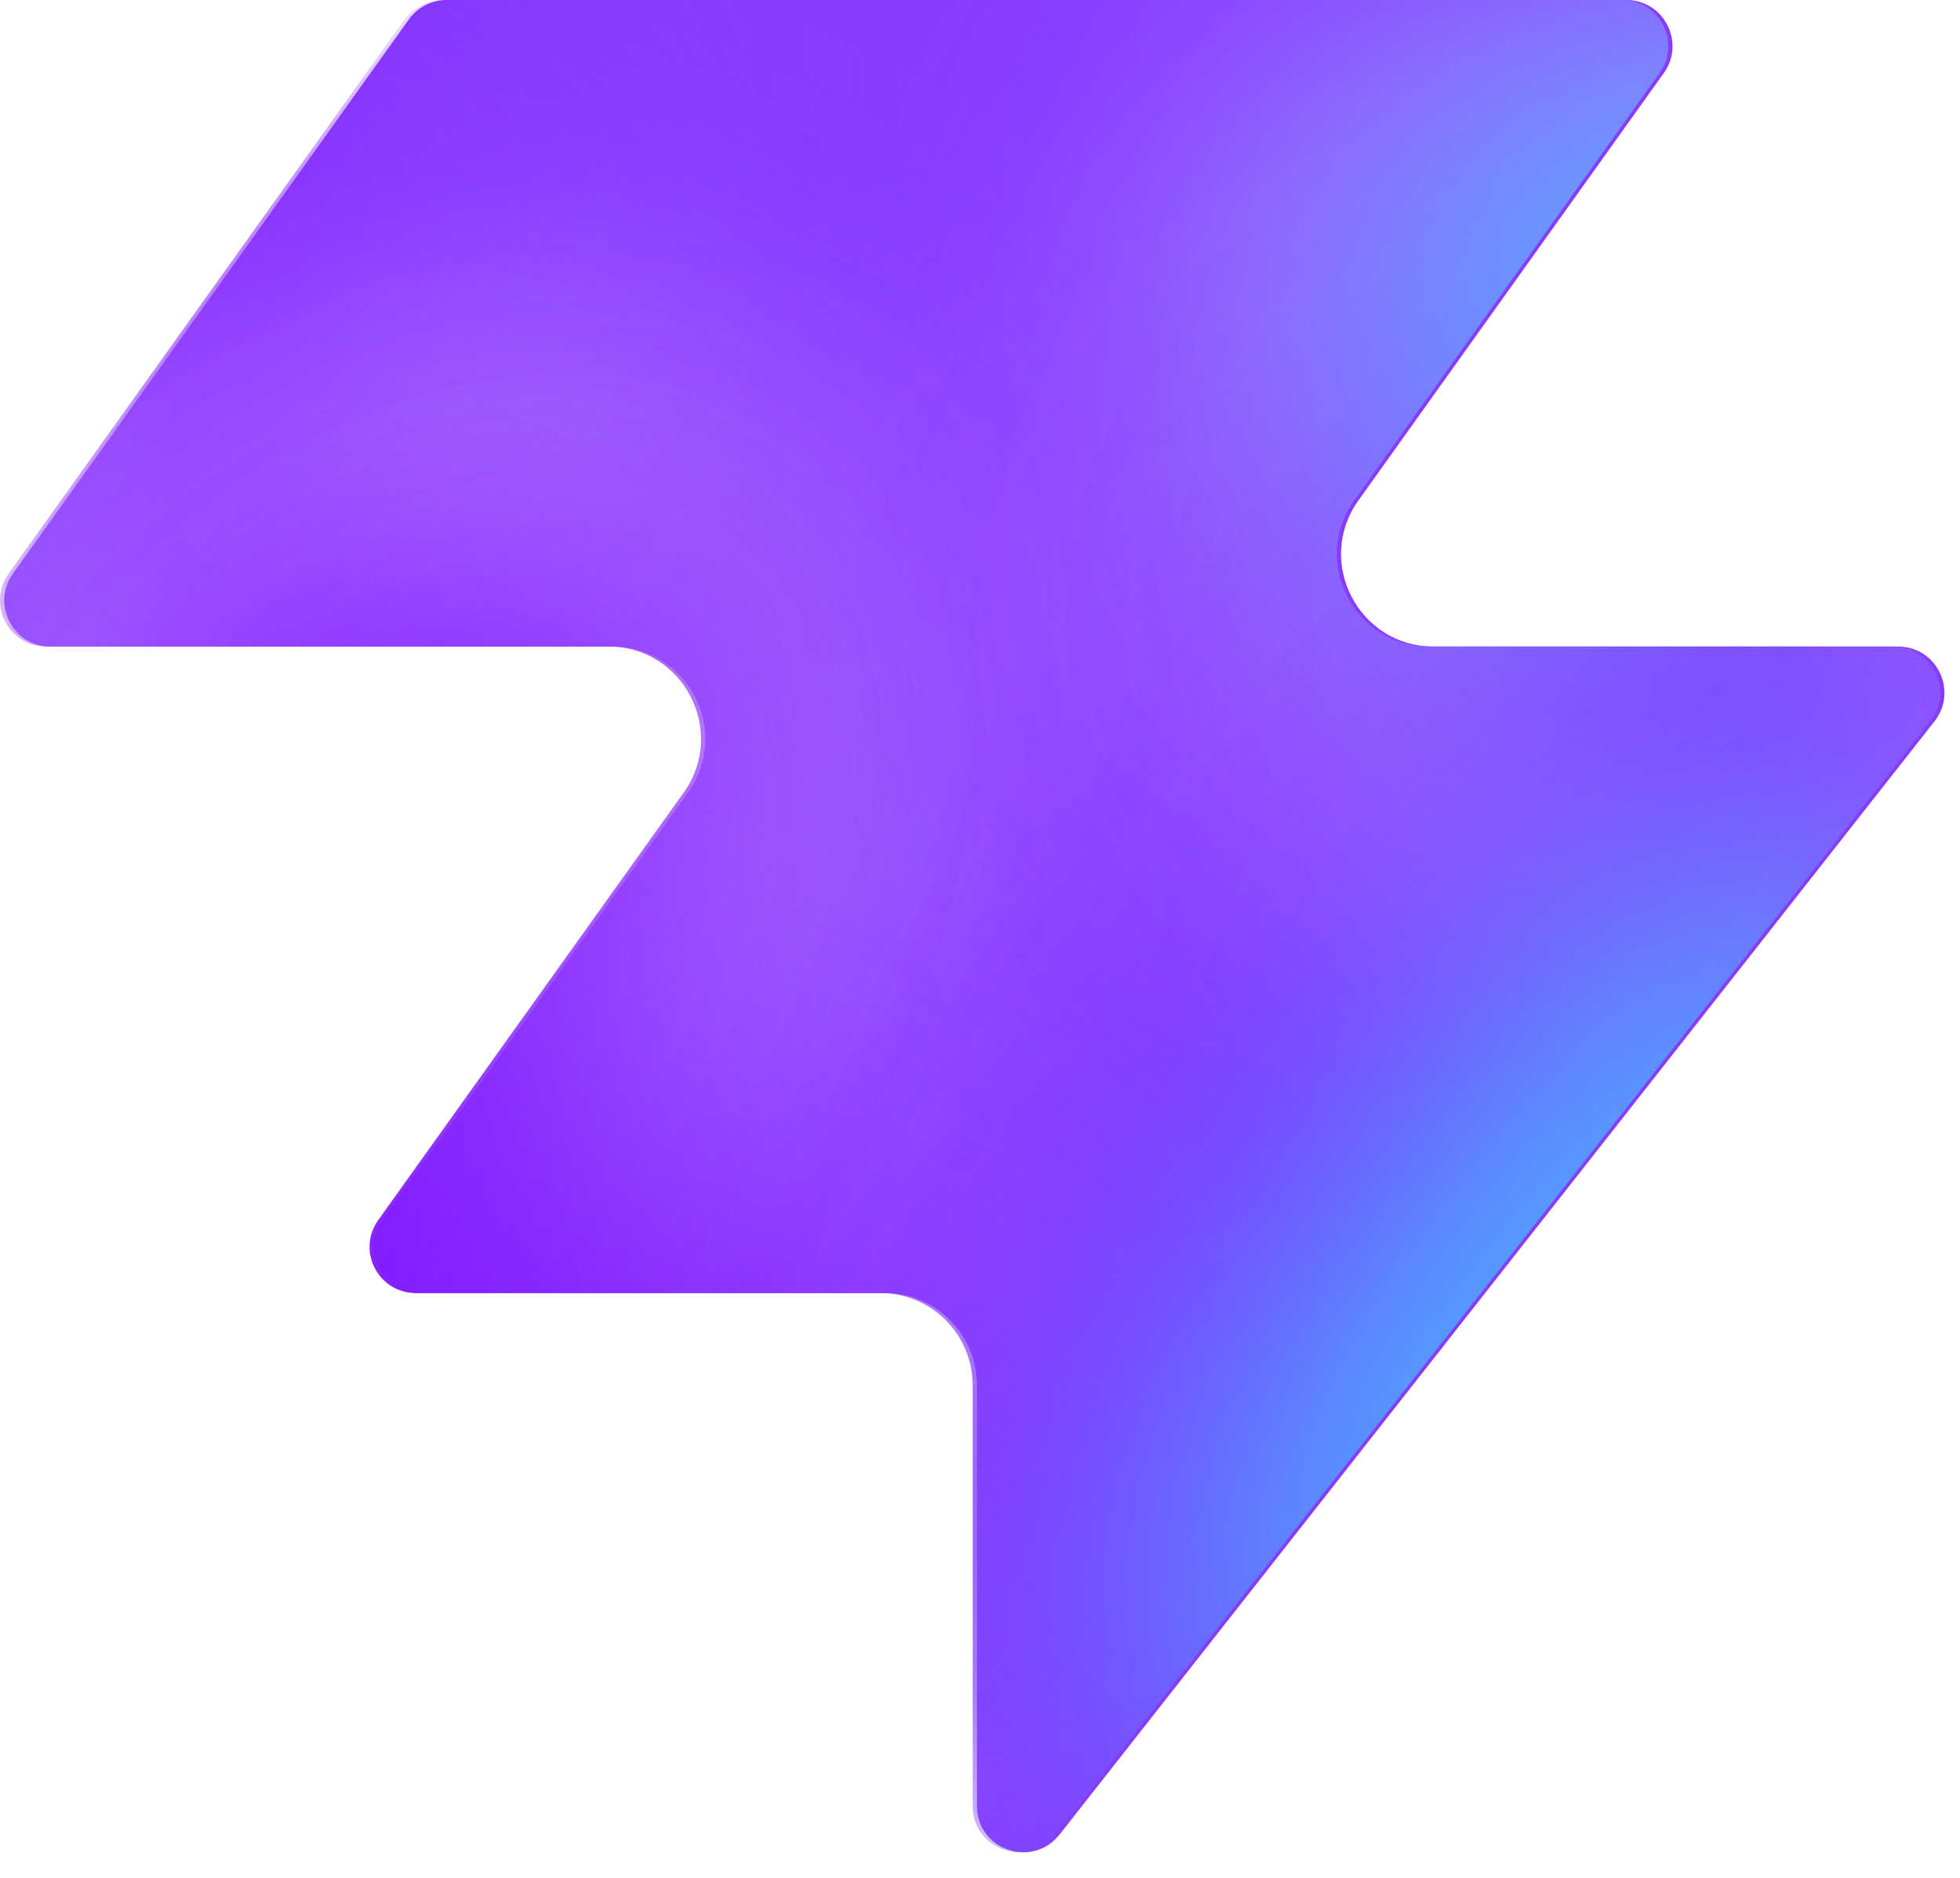
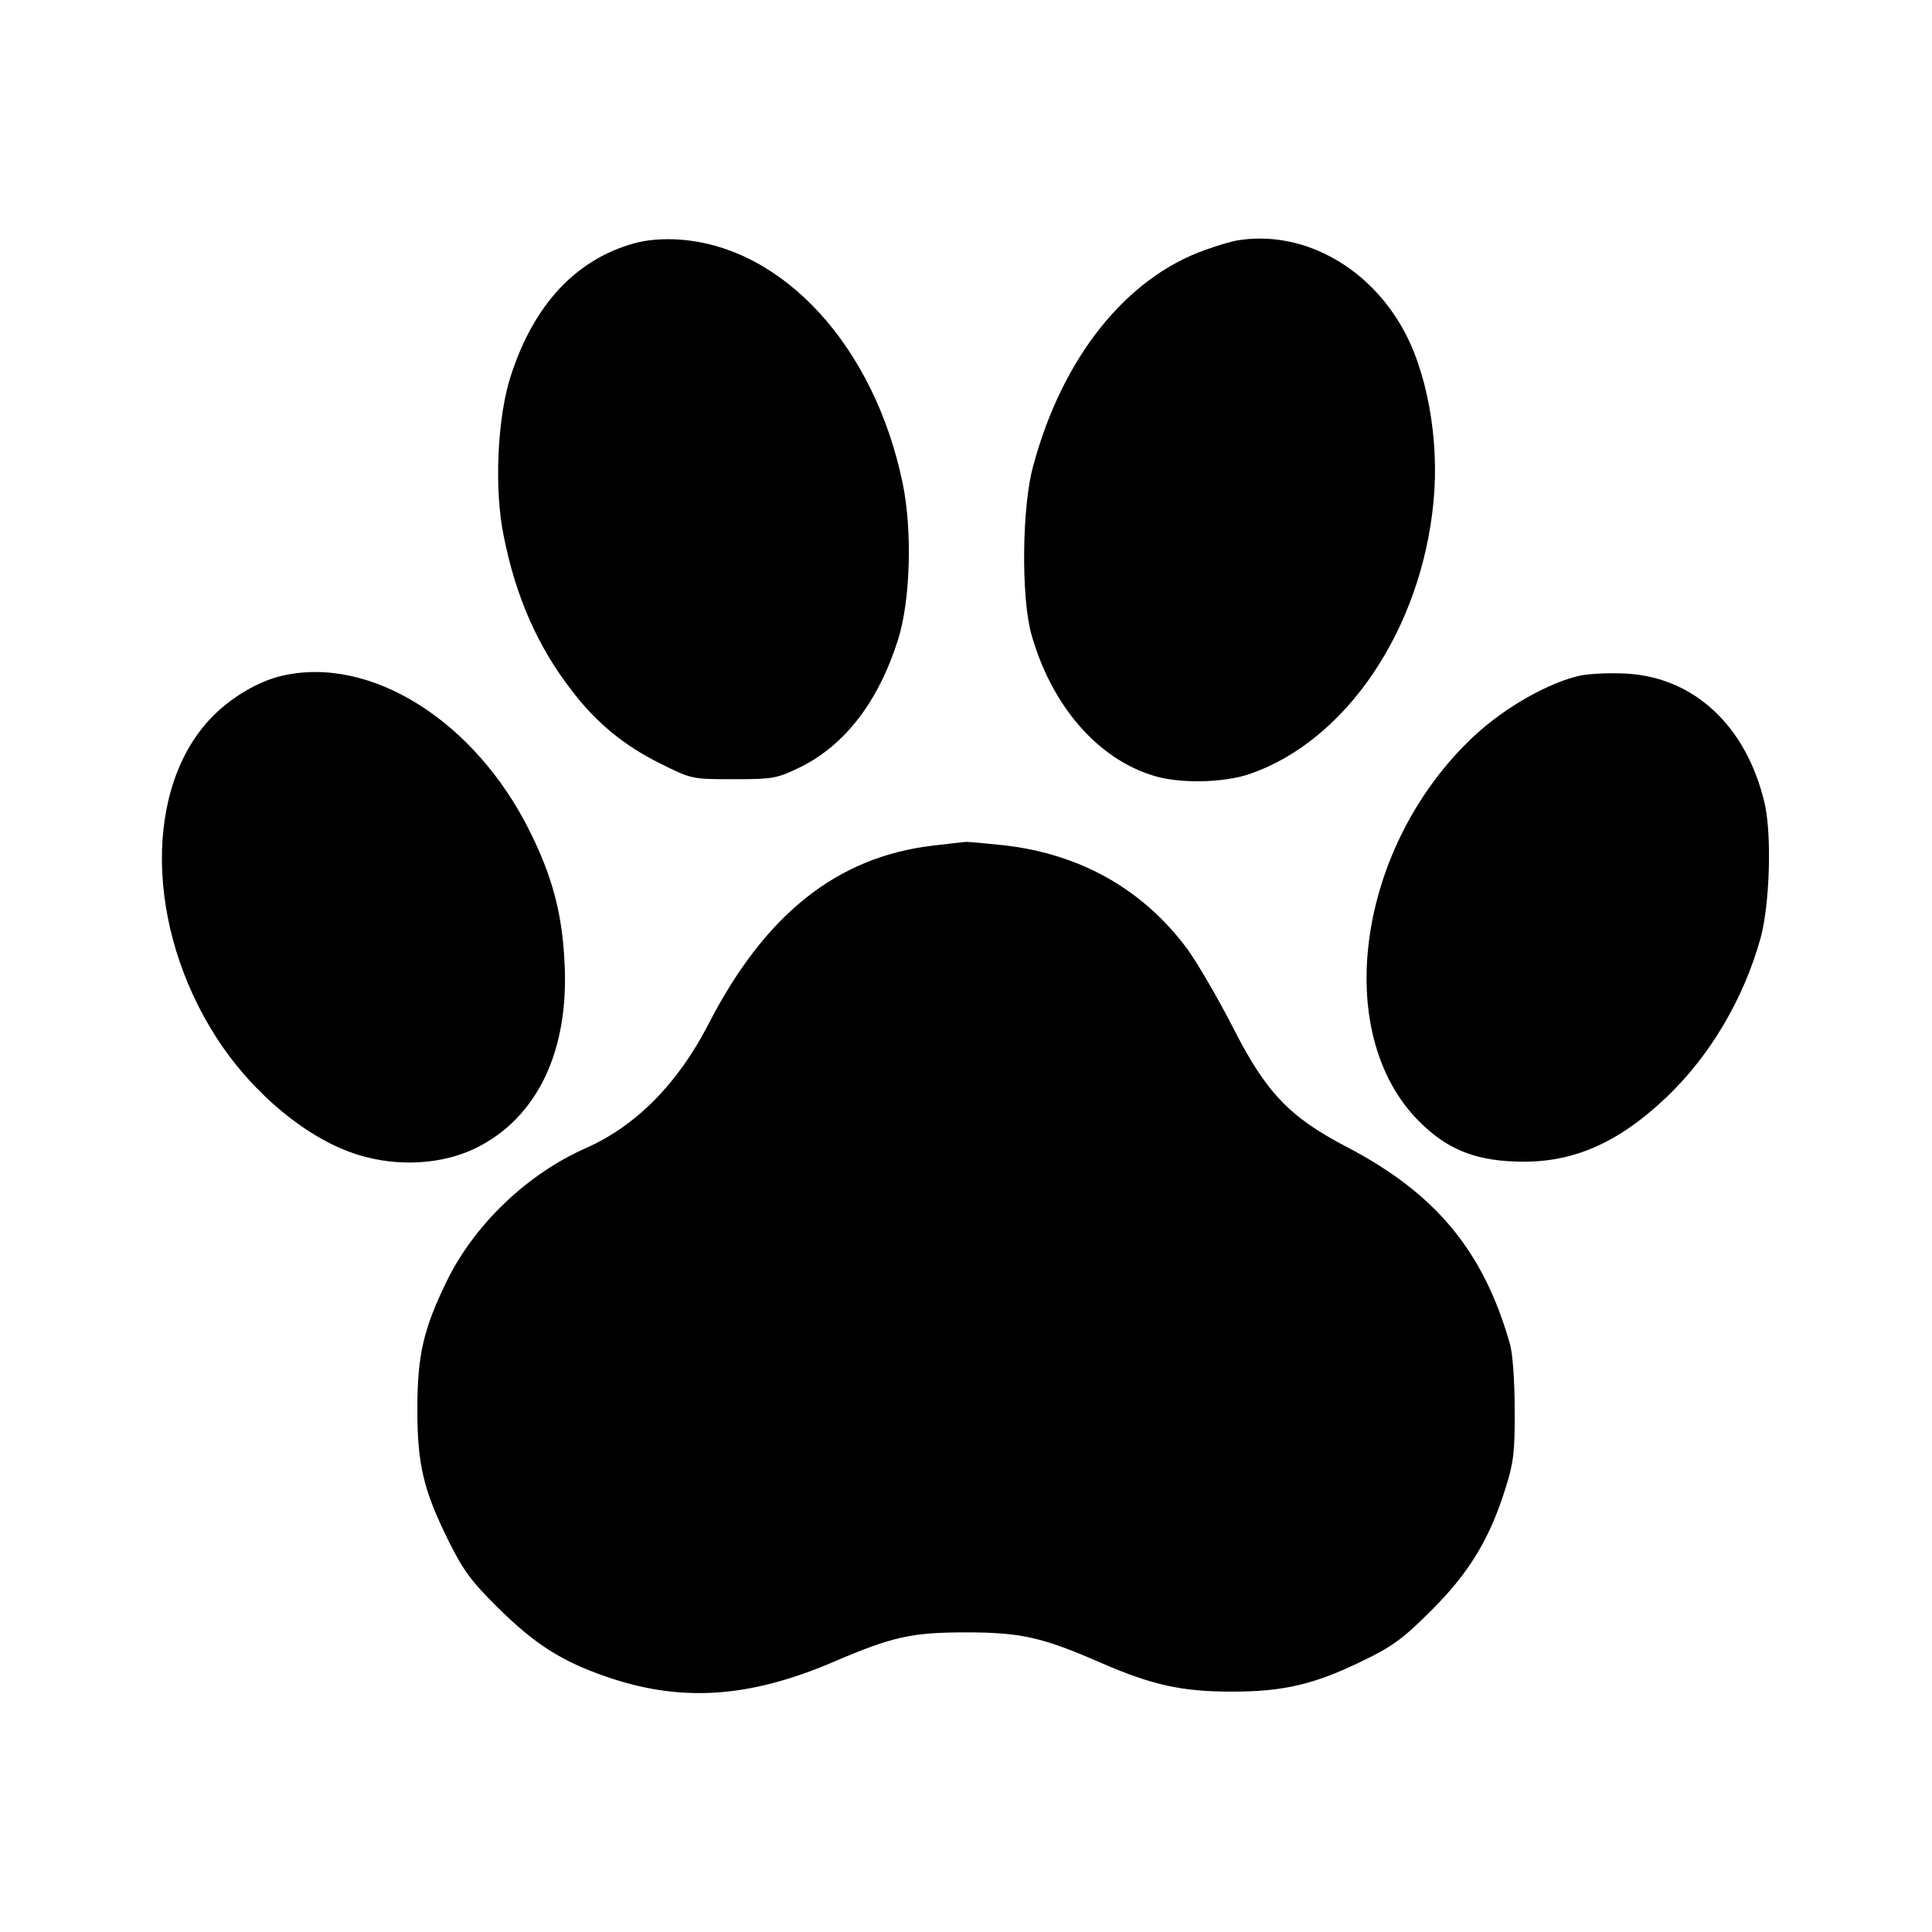
- <svg xmlns="http://www.w3.org/2000/svg" width="48" height="46" fill="none" viewBox="0 0 48 46">
-   <path fill="#863bff" d="M25.946 44.938c-.664.845-2.021.375-2.021-.698V33.937a2.26 2.26 0 0 0-2.262-2.262H10.287c-.92 0-1.456-1.04-.92-1.788l7.48-10.471c1.07-1.497 0-3.578-1.842-3.578H1.237c-.92 0-1.456-1.04-.92-1.788L10.013.474c.214-.297.556-.474.92-.474h28.894c.92 0 1.456 1.04.92 1.788l-7.48 10.471c-1.07 1.498 0 3.579 1.842 3.579h11.377c.943 0 1.473 1.088.89 1.83L25.947 44.94z" style="fill:#863bff;fill:color(display-p3 .525 .23 1);fill-opacity:1" />
-   <mask id="a" width="48" height="46" x="0" y="0" maskUnits="userSpaceOnUse" style="mask-type:alpha">
-     <path fill="#000" d="M25.842 44.938c-.664.844-2.021.375-2.021-.698V33.937a2.26 2.26 0 0 0-2.262-2.262H10.183c-.92 0-1.456-1.04-.92-1.788l7.48-10.471c1.07-1.498 0-3.579-1.842-3.579H1.133c-.92 0-1.456-1.04-.92-1.787L9.91.473c.214-.297.556-.474.92-.474h28.894c.92 0 1.456 1.04.92 1.788l-7.48 10.471c-1.07 1.498 0 3.578 1.842 3.578h11.377c.943 0 1.473 1.088.89 1.832L25.843 44.94z" style="fill:#000;fill-opacity:1" />
-   </mask>
-   <g mask="url(#a)">
-     <g filter="url(#b)">
-       <ellipse cx="5.508" cy="14.704" fill="#ede6ff" rx="5.508" ry="14.704" style="fill:#ede6ff;fill:color(display-p3 .927 .903 1);fill-opacity:1" transform="matrix(.00324 1 1 -.00324 -4.47 31.516)" />
-     </g>
-     <g filter="url(#c)">
-       <ellipse cx="10.399" cy="29.851" fill="#ede6ff" rx="10.399" ry="29.851" style="fill:#ede6ff;fill:color(display-p3 .927 .903 1);fill-opacity:1" transform="matrix(.00324 1 1 -.00324 -39.328 7.883)" />
-     </g>
-     <g filter="url(#d)">
-       <ellipse cx="5.508" cy="30.487" fill="#7e14ff" rx="5.508" ry="30.487" style="fill:#7e14ff;fill:color(display-p3 .492 .077 1);fill-opacity:1" transform="rotate(89.814 -25.913 -14.639)scale(1 -1)" />
-     </g>
-     <g filter="url(#e)">
-       <ellipse cx="5.508" cy="30.599" fill="#7e14ff" rx="5.508" ry="30.599" style="fill:#7e14ff;fill:color(display-p3 .492 .077 1);fill-opacity:1" transform="rotate(89.814 -32.644 -3.334)scale(1 -1)" />
-     </g>
-     <g filter="url(#f)">
-       <ellipse cx="5.508" cy="30.599" fill="#7e14ff" rx="5.508" ry="30.599" style="fill:#7e14ff;fill:color(display-p3 .492 .077 1);fill-opacity:1" transform="matrix(.00324 1 1 -.00324 -34.34 30.47)" />
-     </g>
-     <g filter="url(#g)">
-       <ellipse cx="14.072" cy="22.078" fill="#ede6ff" rx="14.072" ry="22.078" style="fill:#ede6ff;fill:color(display-p3 .927 .903 1);fill-opacity:1" transform="rotate(93.35 24.506 48.493)scale(-1 1)" />
-     </g>
-     <g filter="url(#h)">
-       <ellipse cx="3.47" cy="21.501" fill="#7e14ff" rx="3.47" ry="21.501" style="fill:#7e14ff;fill:color(display-p3 .492 .077 1);fill-opacity:1" transform="rotate(89.009 28.708 47.59)scale(-1 1)" />
-     </g>
-     <g filter="url(#i)">
-       <ellipse cx="3.47" cy="21.501" fill="#7e14ff" rx="3.47" ry="21.501" style="fill:#7e14ff;fill:color(display-p3 .492 .077 1);fill-opacity:1" transform="rotate(89.009 28.708 47.59)scale(-1 1)" />
-     </g>
-     <g filter="url(#j)">
-       <ellipse cx=".387" cy="8.972" fill="#7e14ff" rx="4.407" ry="29.108" style="fill:#7e14ff;fill:color(display-p3 .492 .077 1);fill-opacity:1" transform="rotate(39.51 .387 8.972)" />
-     </g>
-     <g filter="url(#k)">
-       <ellipse cx="47.523" cy="-6.092" fill="#7e14ff" rx="4.407" ry="29.108" style="fill:#7e14ff;fill:color(display-p3 .492 .077 1);fill-opacity:1" transform="rotate(37.892 47.523 -6.092)" />
-     </g>
-     <g filter="url(#l)">
-       <ellipse cx="41.412" cy="6.333" fill="#47bfff" rx="5.971" ry="9.665" style="fill:#47bfff;fill:color(display-p3 .28 .748 1);fill-opacity:1" transform="rotate(37.892 41.412 6.333)" />
-     </g>
-     <g filter="url(#m)">
-       <ellipse cx="-1.879" cy="38.332" fill="#7e14ff" rx="4.407" ry="29.108" style="fill:#7e14ff;fill:color(display-p3 .492 .077 1);fill-opacity:1" transform="rotate(37.892 -1.88 38.332)" />
-     </g>
-     <g filter="url(#n)">
-       <ellipse cx="-1.879" cy="38.332" fill="#7e14ff" rx="4.407" ry="29.108" style="fill:#7e14ff;fill:color(display-p3 .492 .077 1);fill-opacity:1" transform="rotate(37.892 -1.88 38.332)" />
-     </g>
-     <g filter="url(#o)">
-       <ellipse cx="35.651" cy="29.907" fill="#7e14ff" rx="4.407" ry="29.108" style="fill:#7e14ff;fill:color(display-p3 .492 .077 1);fill-opacity:1" transform="rotate(37.892 35.651 29.907)" />
-     </g>
-     <g filter="url(#p)">
-       <ellipse cx="38.418" cy="32.4" fill="#47bfff" rx="5.971" ry="15.297" style="fill:#47bfff;fill:color(display-p3 .28 .748 1);fill-opacity:1" transform="rotate(37.892 38.418 32.4)" />
-     </g>
+ <svg xmlns="http://www.w3.org/2000/svg" version="1.0" width="512pt" height="512pt" viewBox="0 0 512 512" preserveAspectRatio="xMidYMid meet">
+   <g transform="translate(0,512) scale(0.1,-0.1)" fill="#000000" stroke="none">
+     <path d="M1680 4475 c-154 -43 -265 -162 -326 -350 -36 -109 -45 -302 -19 -426 32 -161 90 -293 181 -410 64 -84 138 -145 233 -192 84 -42 85 -42 195 -42 105 0 115 2 177 32 119 59 207 174 259 338 33 105 38 290 12 415 -75 362 -316 625 -590 645 -44 3 -86 0 -122 -10z" />
+     <path d="M3280 4483 c-14 -2 -52 -13 -85 -25 -211 -74 -380 -286 -457 -573 -30 -108 -32 -347 -5 -445 53 -189 175 -331 325 -376 68 -21 185 -19 254 5 256 88 455 384 487 722 16 166 -18 351 -86 466 -95 163 -267 253 -433 226z" />
+     <path d="M747 3329 c-61 -14 -131 -55 -181 -105 -186 -185 -182 -561 9 -856 96 -148 243 -269 376 -309 105 -32 222 -25 311 19 162 80 247 258 234 492 -6 128 -32 226 -91 345 -145 294 -423 469 -658 414z" />
+     <path d="M4190 3330 c-83 -17 -203 -85 -284 -161 -309 -289 -380 -786 -145 -1021 71 -71 143 -102 251 -106 149 -7 272 45 403 169 117 111 206 262 251 424 24 89 30 274 10 358 -48 203 -187 333 -368 342 -40 2 -93 0 -118 -5z" />
+     <path d="M2472 2879 c-254 -30 -445 -182 -595 -474 -81 -157 -191 -268 -323 -327 -155 -68 -295 -201 -369 -351 -63 -129 -79 -198 -79 -342 0 -145 16 -213 81 -345 39 -79 60 -109 132 -180 97 -96 167 -141 281 -181 200 -71 382 -60 607 36 158 68 209 79 353 79 145 0 203 -13 356 -80 138 -60 216 -77 349 -77 136 0 218 19 345 81 81 39 109 60 185 136 100 100 154 190 196 326 20 63 24 96 23 205 0 75 -5 149 -13 175 -70 245 -196 397 -431 520 -154 80 -216 146 -304 320 -38 74 -91 165 -118 203 -117 159 -284 254 -488 277 -47 5 -92 9 -100 9 -8 -1 -48 -5 -88 -10z" />
  </g>
-   <defs>
-     <filter id="b" width="60.045" height="41.654" x="-19.77" y="16.149" color-interpolation-filters="sRGB" filterUnits="userSpaceOnUse">
-       <feFlood flood-opacity="0" result="BackgroundImageFix" />
-       <feBlend in="SourceGraphic" in2="BackgroundImageFix" result="shape" />
-       <feGaussianBlur result="effect1_foregroundBlur_2002_17158" stdDeviation="7.659" />
-     </filter>
-     <filter id="c" width="90.34" height="51.437" x="-54.613" y="-7.533" color-interpolation-filters="sRGB" filterUnits="userSpaceOnUse">
-       <feFlood flood-opacity="0" result="BackgroundImageFix" />
-       <feBlend in="SourceGraphic" in2="BackgroundImageFix" result="shape" />
-       <feGaussianBlur result="effect1_foregroundBlur_2002_17158" stdDeviation="7.659" />
-     </filter>
-     <filter id="d" width="79.355" height="29.4" x="-49.64" y="2.03" color-interpolation-filters="sRGB" filterUnits="userSpaceOnUse">
-       <feFlood flood-opacity="0" result="BackgroundImageFix" />
-       <feBlend in="SourceGraphic" in2="BackgroundImageFix" result="shape" />
-       <feGaussianBlur result="effect1_foregroundBlur_2002_17158" stdDeviation="4.596" />
-     </filter>
-     <filter id="e" width="79.579" height="29.4" x="-45.045" y="20.029" color-interpolation-filters="sRGB" filterUnits="userSpaceOnUse">
-       <feFlood flood-opacity="0" result="BackgroundImageFix" />
-       <feBlend in="SourceGraphic" in2="BackgroundImageFix" result="shape" />
-       <feGaussianBlur result="effect1_foregroundBlur_2002_17158" stdDeviation="4.596" />
-     </filter>
-     <filter id="f" width="79.579" height="29.4" x="-43.513" y="21.178" color-interpolation-filters="sRGB" filterUnits="userSpaceOnUse">
-       <feFlood flood-opacity="0" result="BackgroundImageFix" />
-       <feBlend in="SourceGraphic" in2="BackgroundImageFix" result="shape" />
-       <feGaussianBlur result="effect1_foregroundBlur_2002_17158" stdDeviation="4.596" />
-     </filter>
-     <filter id="g" width="74.749" height="58.852" x="15.756" y="-17.901" color-interpolation-filters="sRGB" filterUnits="userSpaceOnUse">
-       <feFlood flood-opacity="0" result="BackgroundImageFix" />
-       <feBlend in="SourceGraphic" in2="BackgroundImageFix" result="shape" />
-       <feGaussianBlur result="effect1_foregroundBlur_2002_17158" stdDeviation="7.659" />
-     </filter>
-     <filter id="h" width="61.377" height="25.362" x="23.548" y="2.284" color-interpolation-filters="sRGB" filterUnits="userSpaceOnUse">
-       <feFlood flood-opacity="0" result="BackgroundImageFix" />
-       <feBlend in="SourceGraphic" in2="BackgroundImageFix" result="shape" />
-       <feGaussianBlur result="effect1_foregroundBlur_2002_17158" stdDeviation="4.596" />
-     </filter>
-     <filter id="i" width="61.377" height="25.362" x="23.548" y="2.284" color-interpolation-filters="sRGB" filterUnits="userSpaceOnUse">
-       <feFlood flood-opacity="0" result="BackgroundImageFix" />
-       <feBlend in="SourceGraphic" in2="BackgroundImageFix" result="shape" />
-       <feGaussianBlur result="effect1_foregroundBlur_2002_17158" stdDeviation="4.596" />
-     </filter>
-     <filter id="j" width="56.045" height="63.649" x="-27.636" y="-22.853" color-interpolation-filters="sRGB" filterUnits="userSpaceOnUse">
-       <feFlood flood-opacity="0" result="BackgroundImageFix" />
-       <feBlend in="SourceGraphic" in2="BackgroundImageFix" result="shape" />
-       <feGaussianBlur result="effect1_foregroundBlur_2002_17158" stdDeviation="4.596" />
-     </filter>
-     <filter id="k" width="54.814" height="64.646" x="20.116" y="-38.415" color-interpolation-filters="sRGB" filterUnits="userSpaceOnUse">
-       <feFlood flood-opacity="0" result="BackgroundImageFix" />
-       <feBlend in="SourceGraphic" in2="BackgroundImageFix" result="shape" />
-       <feGaussianBlur result="effect1_foregroundBlur_2002_17158" stdDeviation="4.596" />
-     </filter>
-     <filter id="l" width="33.541" height="35.313" x="24.641" y="-11.323" color-interpolation-filters="sRGB" filterUnits="userSpaceOnUse">
-       <feFlood flood-opacity="0" result="BackgroundImageFix" />
-       <feBlend in="SourceGraphic" in2="BackgroundImageFix" result="shape" />
-       <feGaussianBlur result="effect1_foregroundBlur_2002_17158" stdDeviation="4.596" />
-     </filter>
-     <filter id="m" width="54.814" height="64.646" x="-29.286" y="6.009" color-interpolation-filters="sRGB" filterUnits="userSpaceOnUse">
-       <feFlood flood-opacity="0" result="BackgroundImageFix" />
-       <feBlend in="SourceGraphic" in2="BackgroundImageFix" result="shape" />
-       <feGaussianBlur result="effect1_foregroundBlur_2002_17158" stdDeviation="4.596" />
-     </filter>
-     <filter id="n" width="54.814" height="64.646" x="-29.286" y="6.009" color-interpolation-filters="sRGB" filterUnits="userSpaceOnUse">
-       <feFlood flood-opacity="0" result="BackgroundImageFix" />
-       <feBlend in="SourceGraphic" in2="BackgroundImageFix" result="shape" />
-       <feGaussianBlur result="effect1_foregroundBlur_2002_17158" stdDeviation="4.596" />
-     </filter>
-     <filter id="o" width="54.814" height="64.646" x="8.244" y="-2.416" color-interpolation-filters="sRGB" filterUnits="userSpaceOnUse">
-       <feFlood flood-opacity="0" result="BackgroundImageFix" />
-       <feBlend in="SourceGraphic" in2="BackgroundImageFix" result="shape" />
-       <feGaussianBlur result="effect1_foregroundBlur_2002_17158" stdDeviation="4.596" />
-     </filter>
-     <filter id="p" width="39.409" height="43.623" x="18.713" y="10.588" color-interpolation-filters="sRGB" filterUnits="userSpaceOnUse">
-       <feFlood flood-opacity="0" result="BackgroundImageFix" />
-       <feBlend in="SourceGraphic" in2="BackgroundImageFix" result="shape" />
-       <feGaussianBlur result="effect1_foregroundBlur_2002_17158" stdDeviation="4.596" />
-     </filter>
-   </defs>
</svg>
